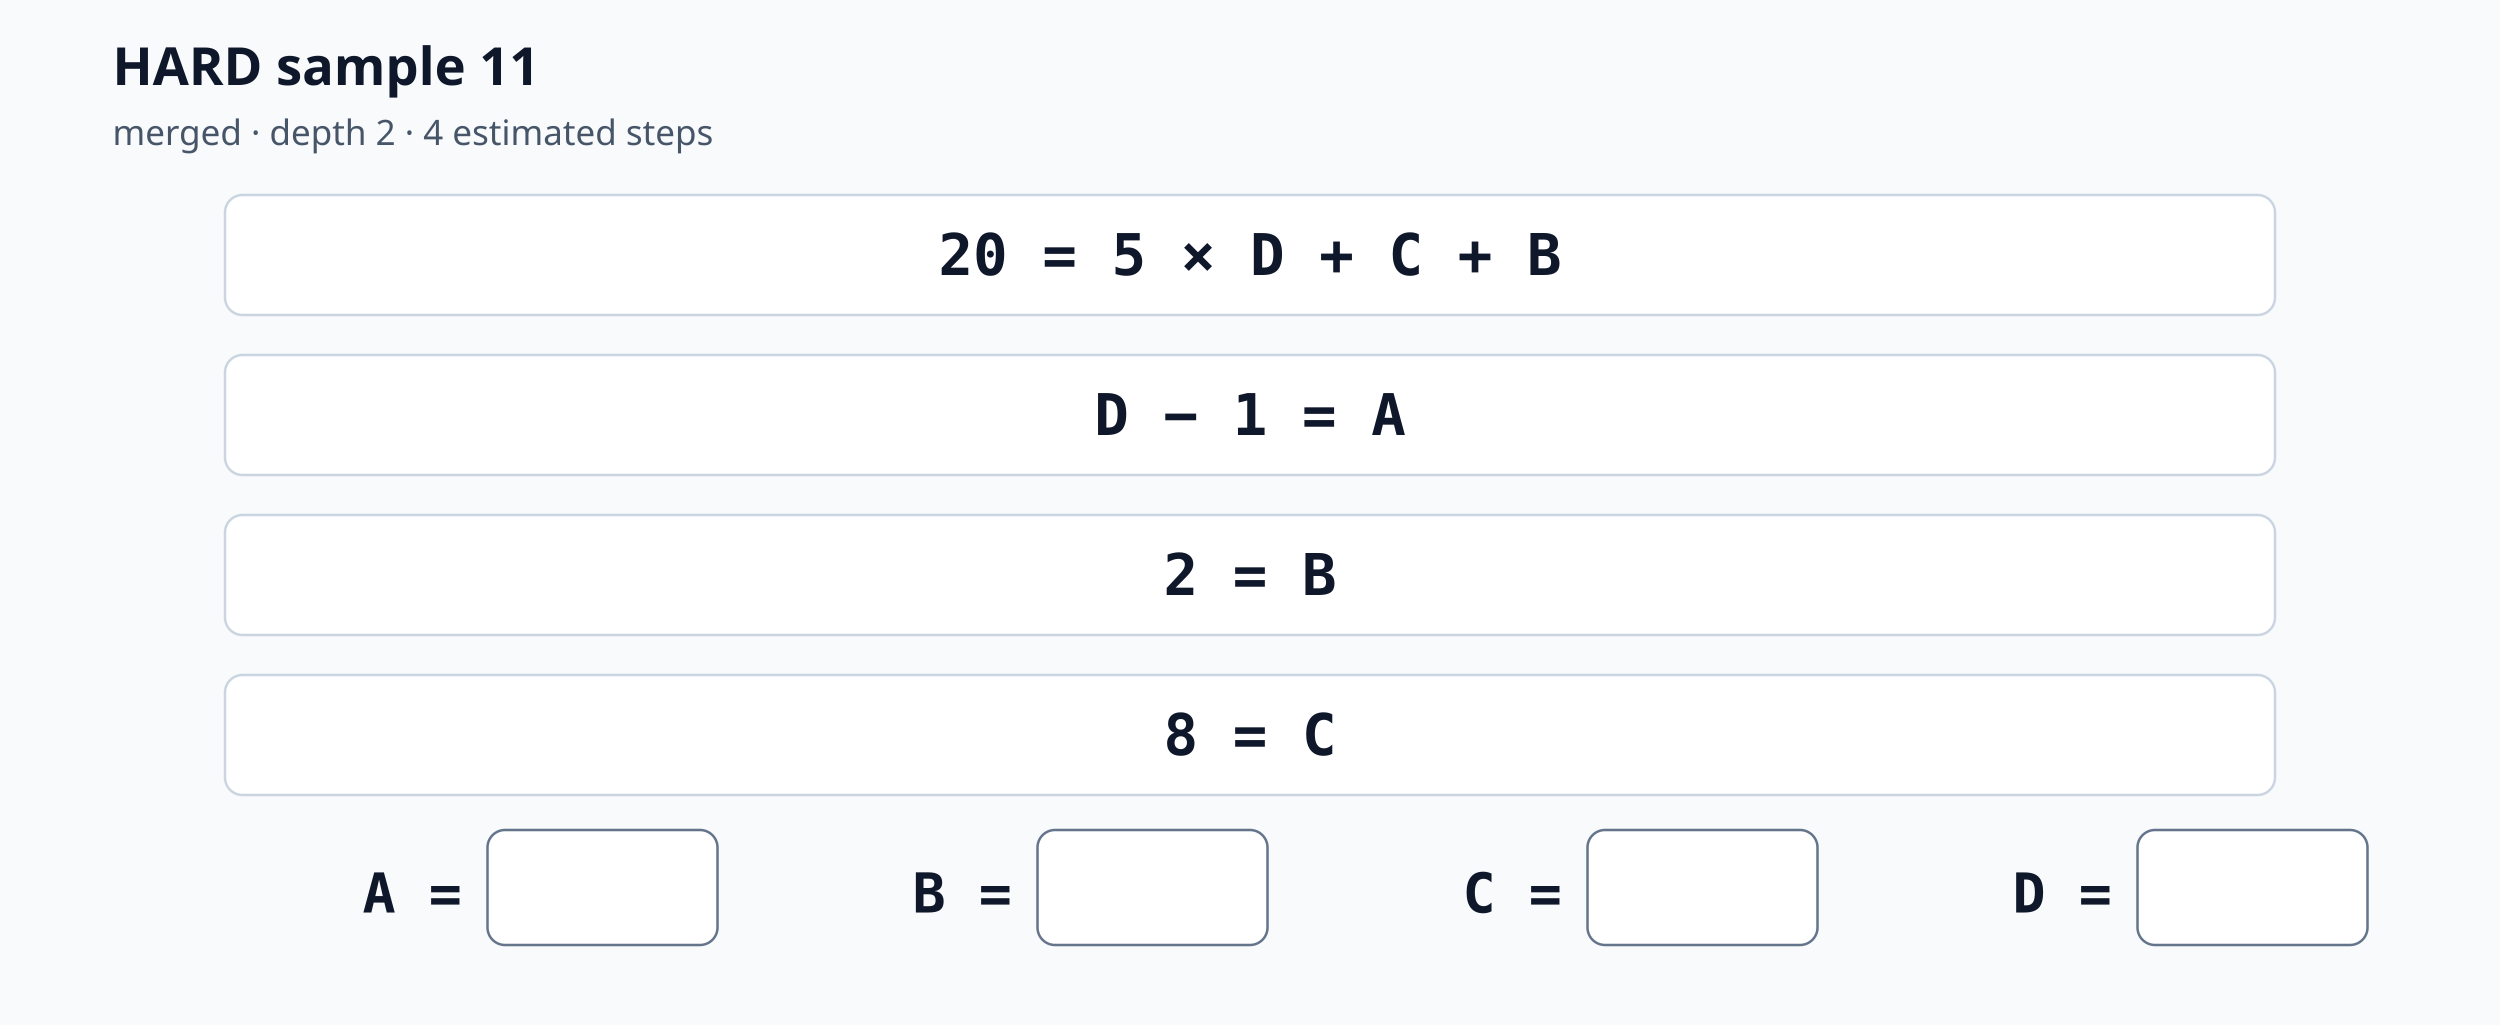
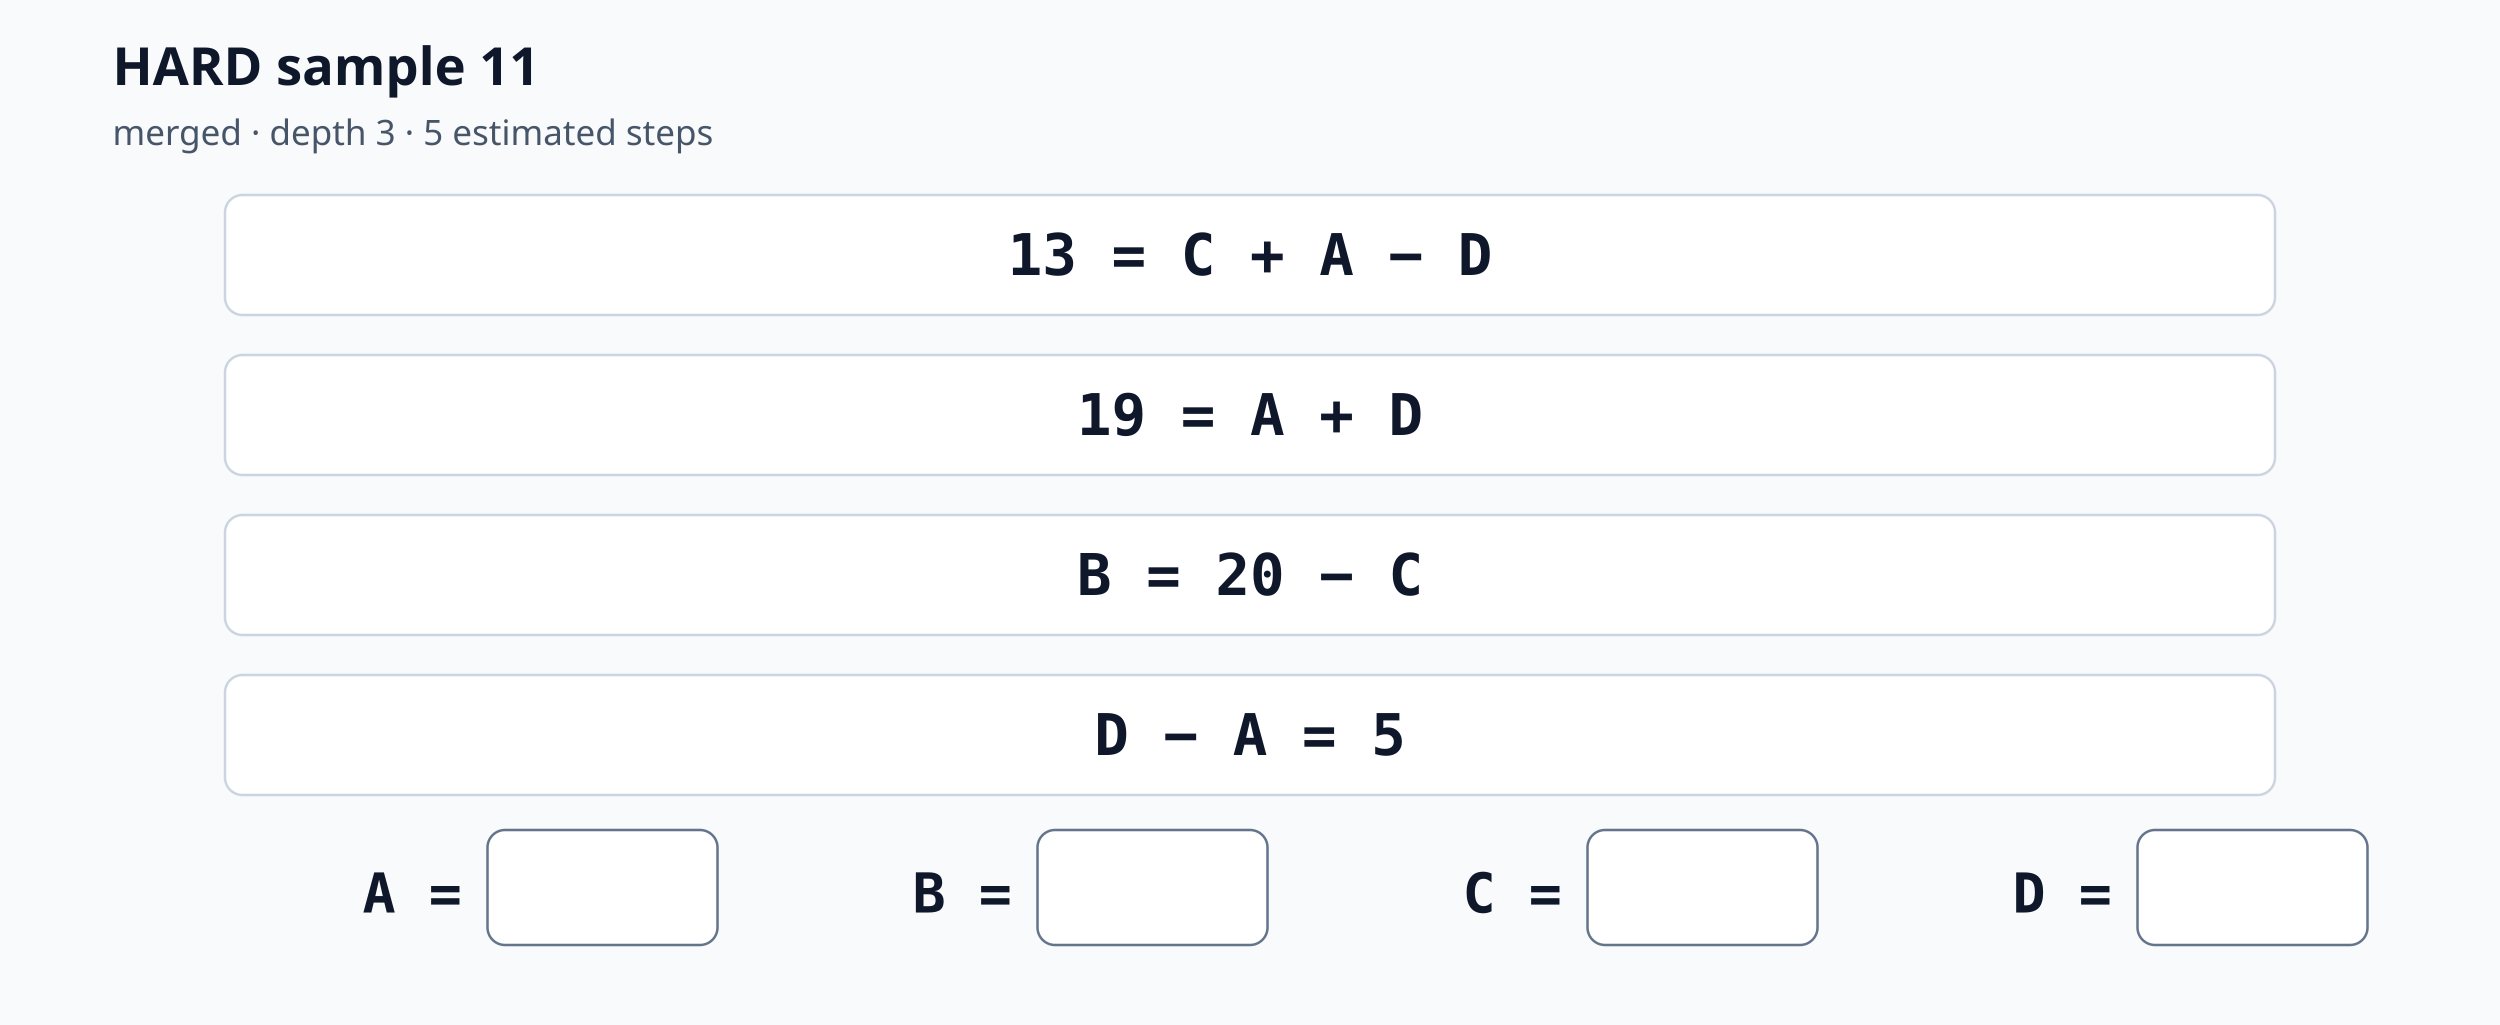
<svg xmlns="http://www.w3.org/2000/svg" width="1000" height="410" viewBox="0 0 1000 410">
  <rect width="1000" height="410" fill="#f8fafc" />
  <text x="45" y="34" font-family="sans-serif" font-size="21" font-weight="700" fill="#0f172a">HARD sample 11</text>
-   <text x="45" y="58" font-family="sans-serif" font-size="14" fill="#475569">merged · depth 2 · 4 estimated steps</text>
+   <text x="45" y="58" font-family="sans-serif" font-size="14" fill="#475569">merged · depth 3 · 5 estimated steps</text>
  <rect x="90" y="78" width="820" height="48" rx="7" fill="#fff" stroke="#cbd5e1" />
-   <text x="500" y="110" text-anchor="middle" font-family="monospace" font-size="23" font-weight="600" fill="#0f172a">20 = 5 × D + C + B</text>
+   <text x="500" y="110" text-anchor="middle" font-family="monospace" font-size="23" font-weight="600" fill="#0f172a">13 = C + A − D</text>
  <rect x="90" y="142" width="820" height="48" rx="7" fill="#fff" stroke="#cbd5e1" />
-   <text x="500" y="174" text-anchor="middle" font-family="monospace" font-size="23" font-weight="600" fill="#0f172a">D − 1 = A</text>
+   <text x="500" y="174" text-anchor="middle" font-family="monospace" font-size="23" font-weight="600" fill="#0f172a">19 = A + D</text>
  <rect x="90" y="206" width="820" height="48" rx="7" fill="#fff" stroke="#cbd5e1" />
-   <text x="500" y="238" text-anchor="middle" font-family="monospace" font-size="23" font-weight="600" fill="#0f172a">2 = B</text>
+   <text x="500" y="238" text-anchor="middle" font-family="monospace" font-size="23" font-weight="600" fill="#0f172a">B = 20 − C</text>
  <rect x="90" y="270" width="820" height="48" rx="7" fill="#fff" stroke="#cbd5e1" />
-   <text x="500" y="302" text-anchor="middle" font-family="monospace" font-size="23" font-weight="600" fill="#0f172a">8 = C</text>
+   <text x="500" y="302" text-anchor="middle" font-family="monospace" font-size="23" font-weight="600" fill="#0f172a">D − A = 5</text>
  <text x="145" y="365" font-family="monospace" font-size="22" font-weight="700" fill="#0f172a">A =</text>
  <rect x="195" y="332" width="92" height="46" rx="7" fill="#fff" stroke="#64748b" />
  <text x="365" y="365" font-family="monospace" font-size="22" font-weight="700" fill="#0f172a">B =</text>
  <rect x="415" y="332" width="92" height="46" rx="7" fill="#fff" stroke="#64748b" />
  <text x="585" y="365" font-family="monospace" font-size="22" font-weight="700" fill="#0f172a">C =</text>
  <rect x="635" y="332" width="92" height="46" rx="7" fill="#fff" stroke="#64748b" />
  <text x="805" y="365" font-family="monospace" font-size="22" font-weight="700" fill="#0f172a">D =</text>
  <rect x="855" y="332" width="92" height="46" rx="7" fill="#fff" stroke="#64748b" />
</svg>
